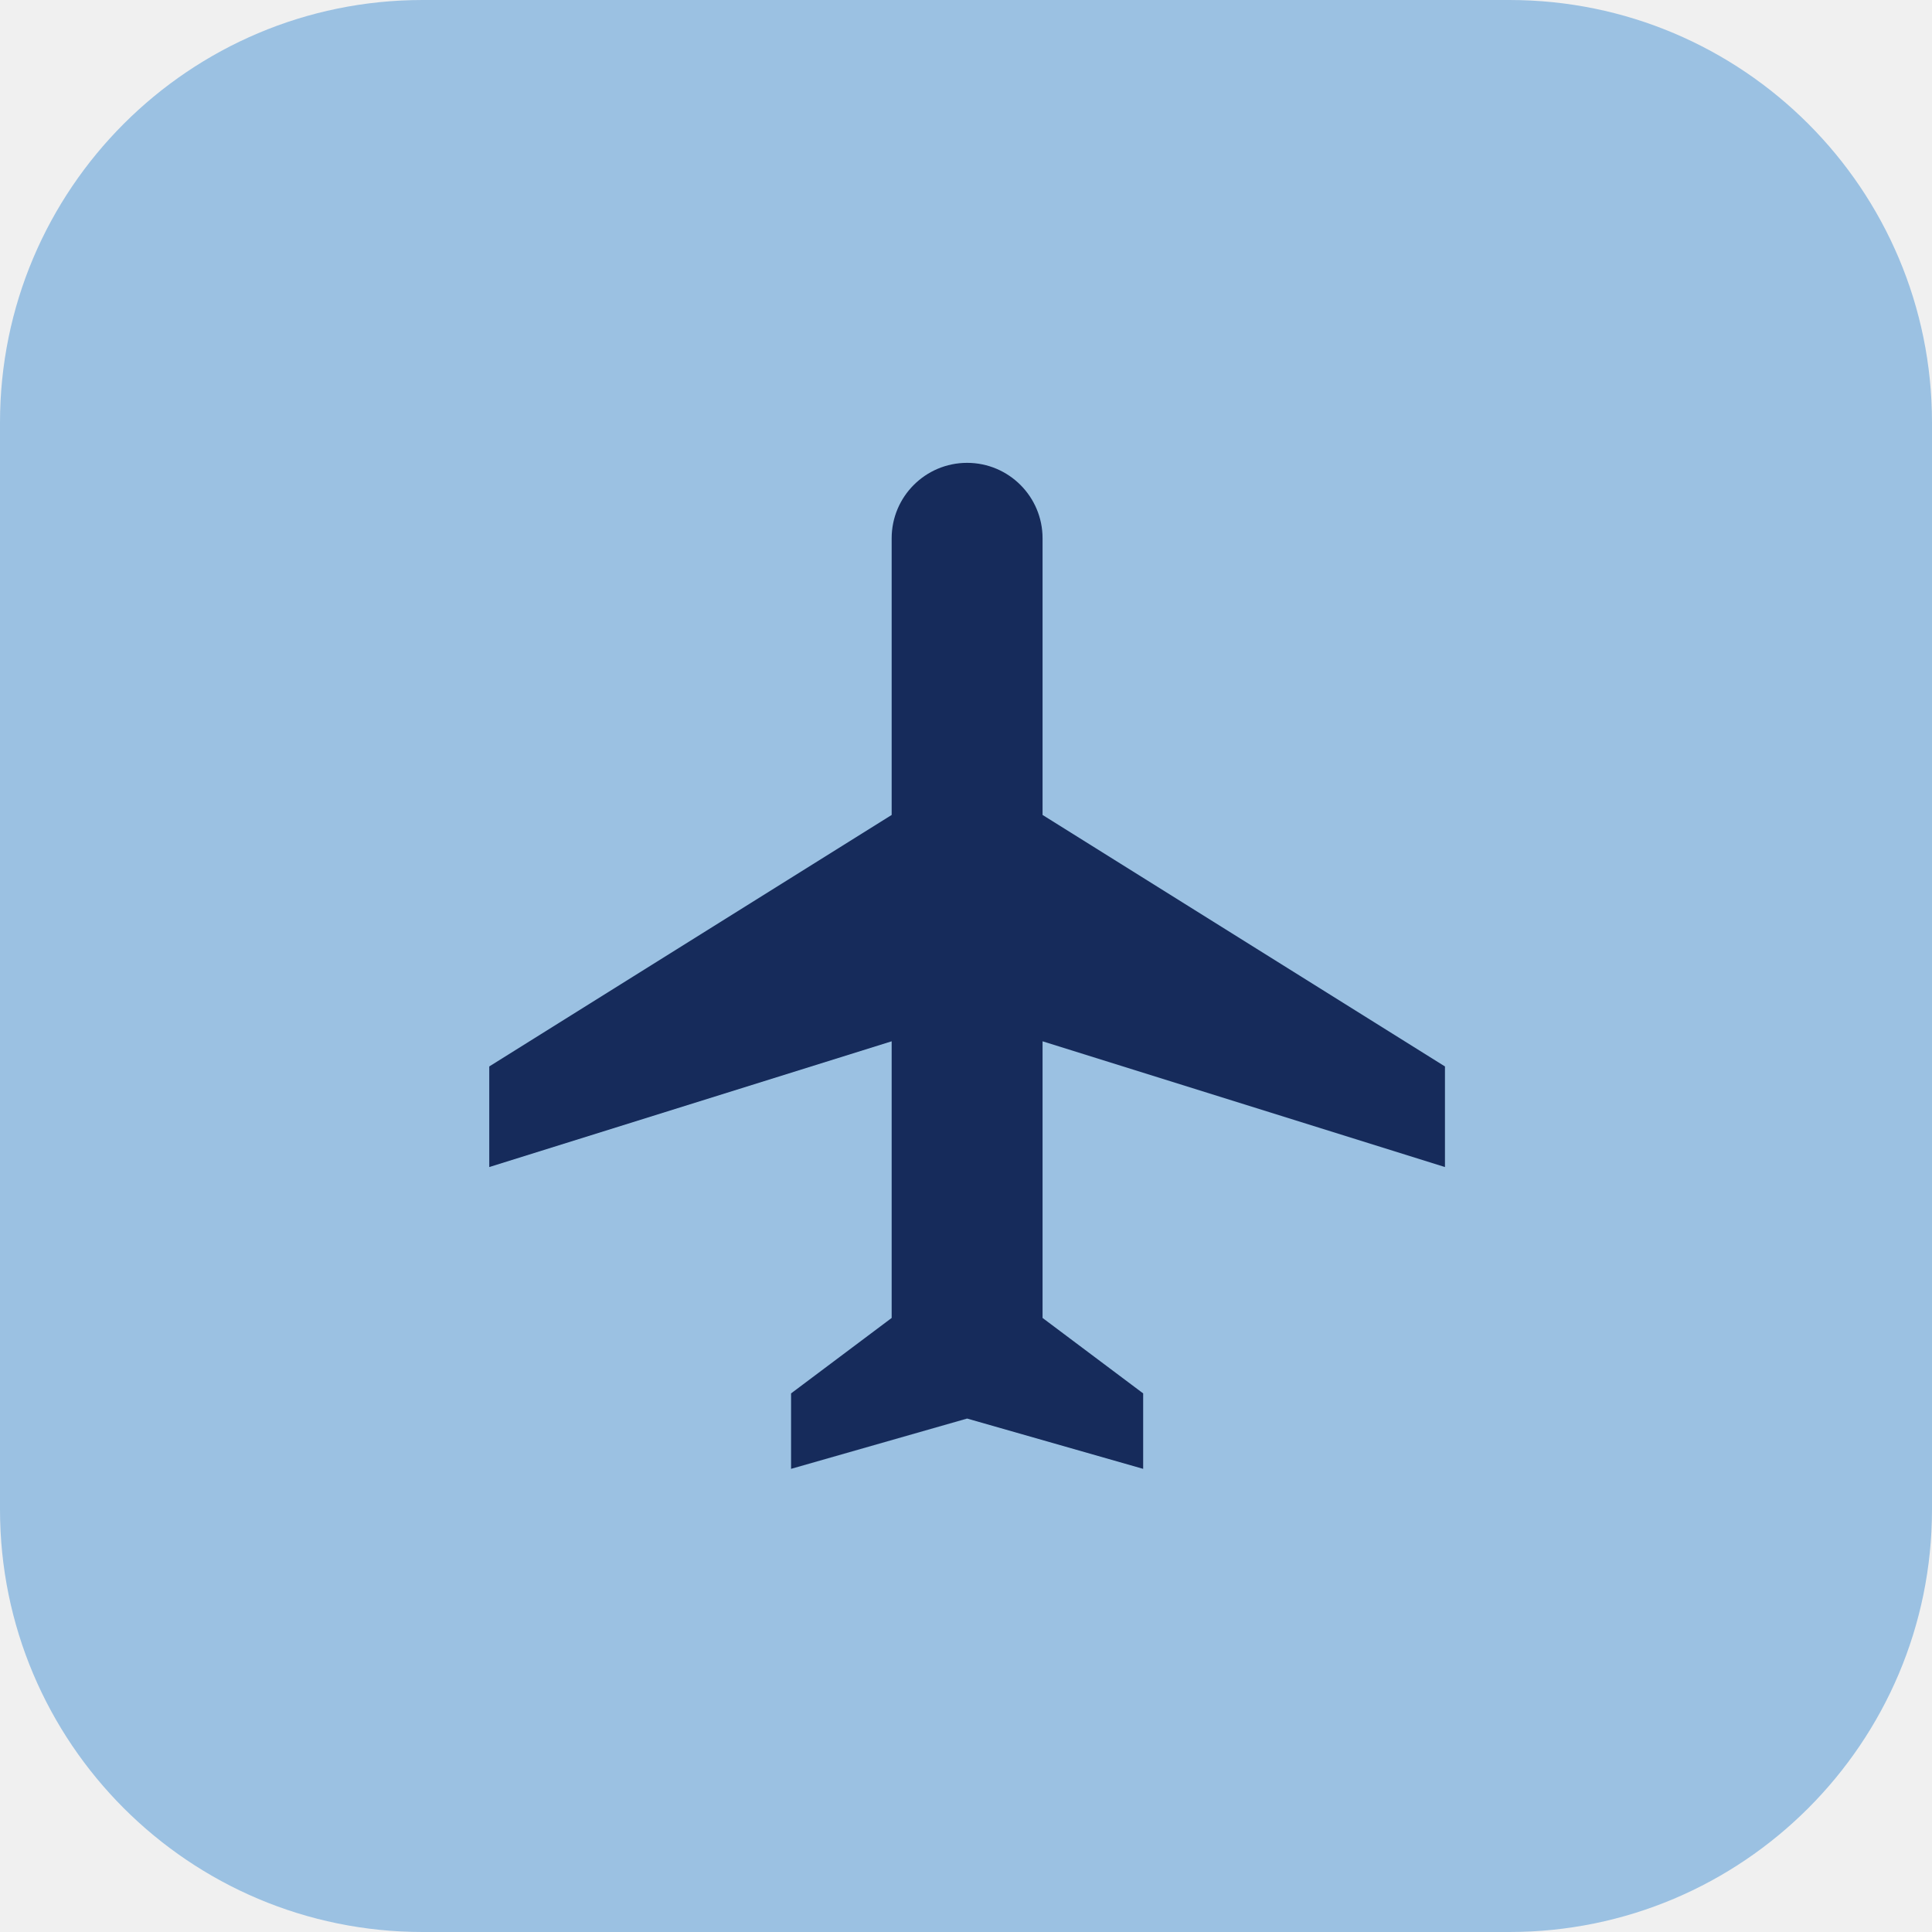
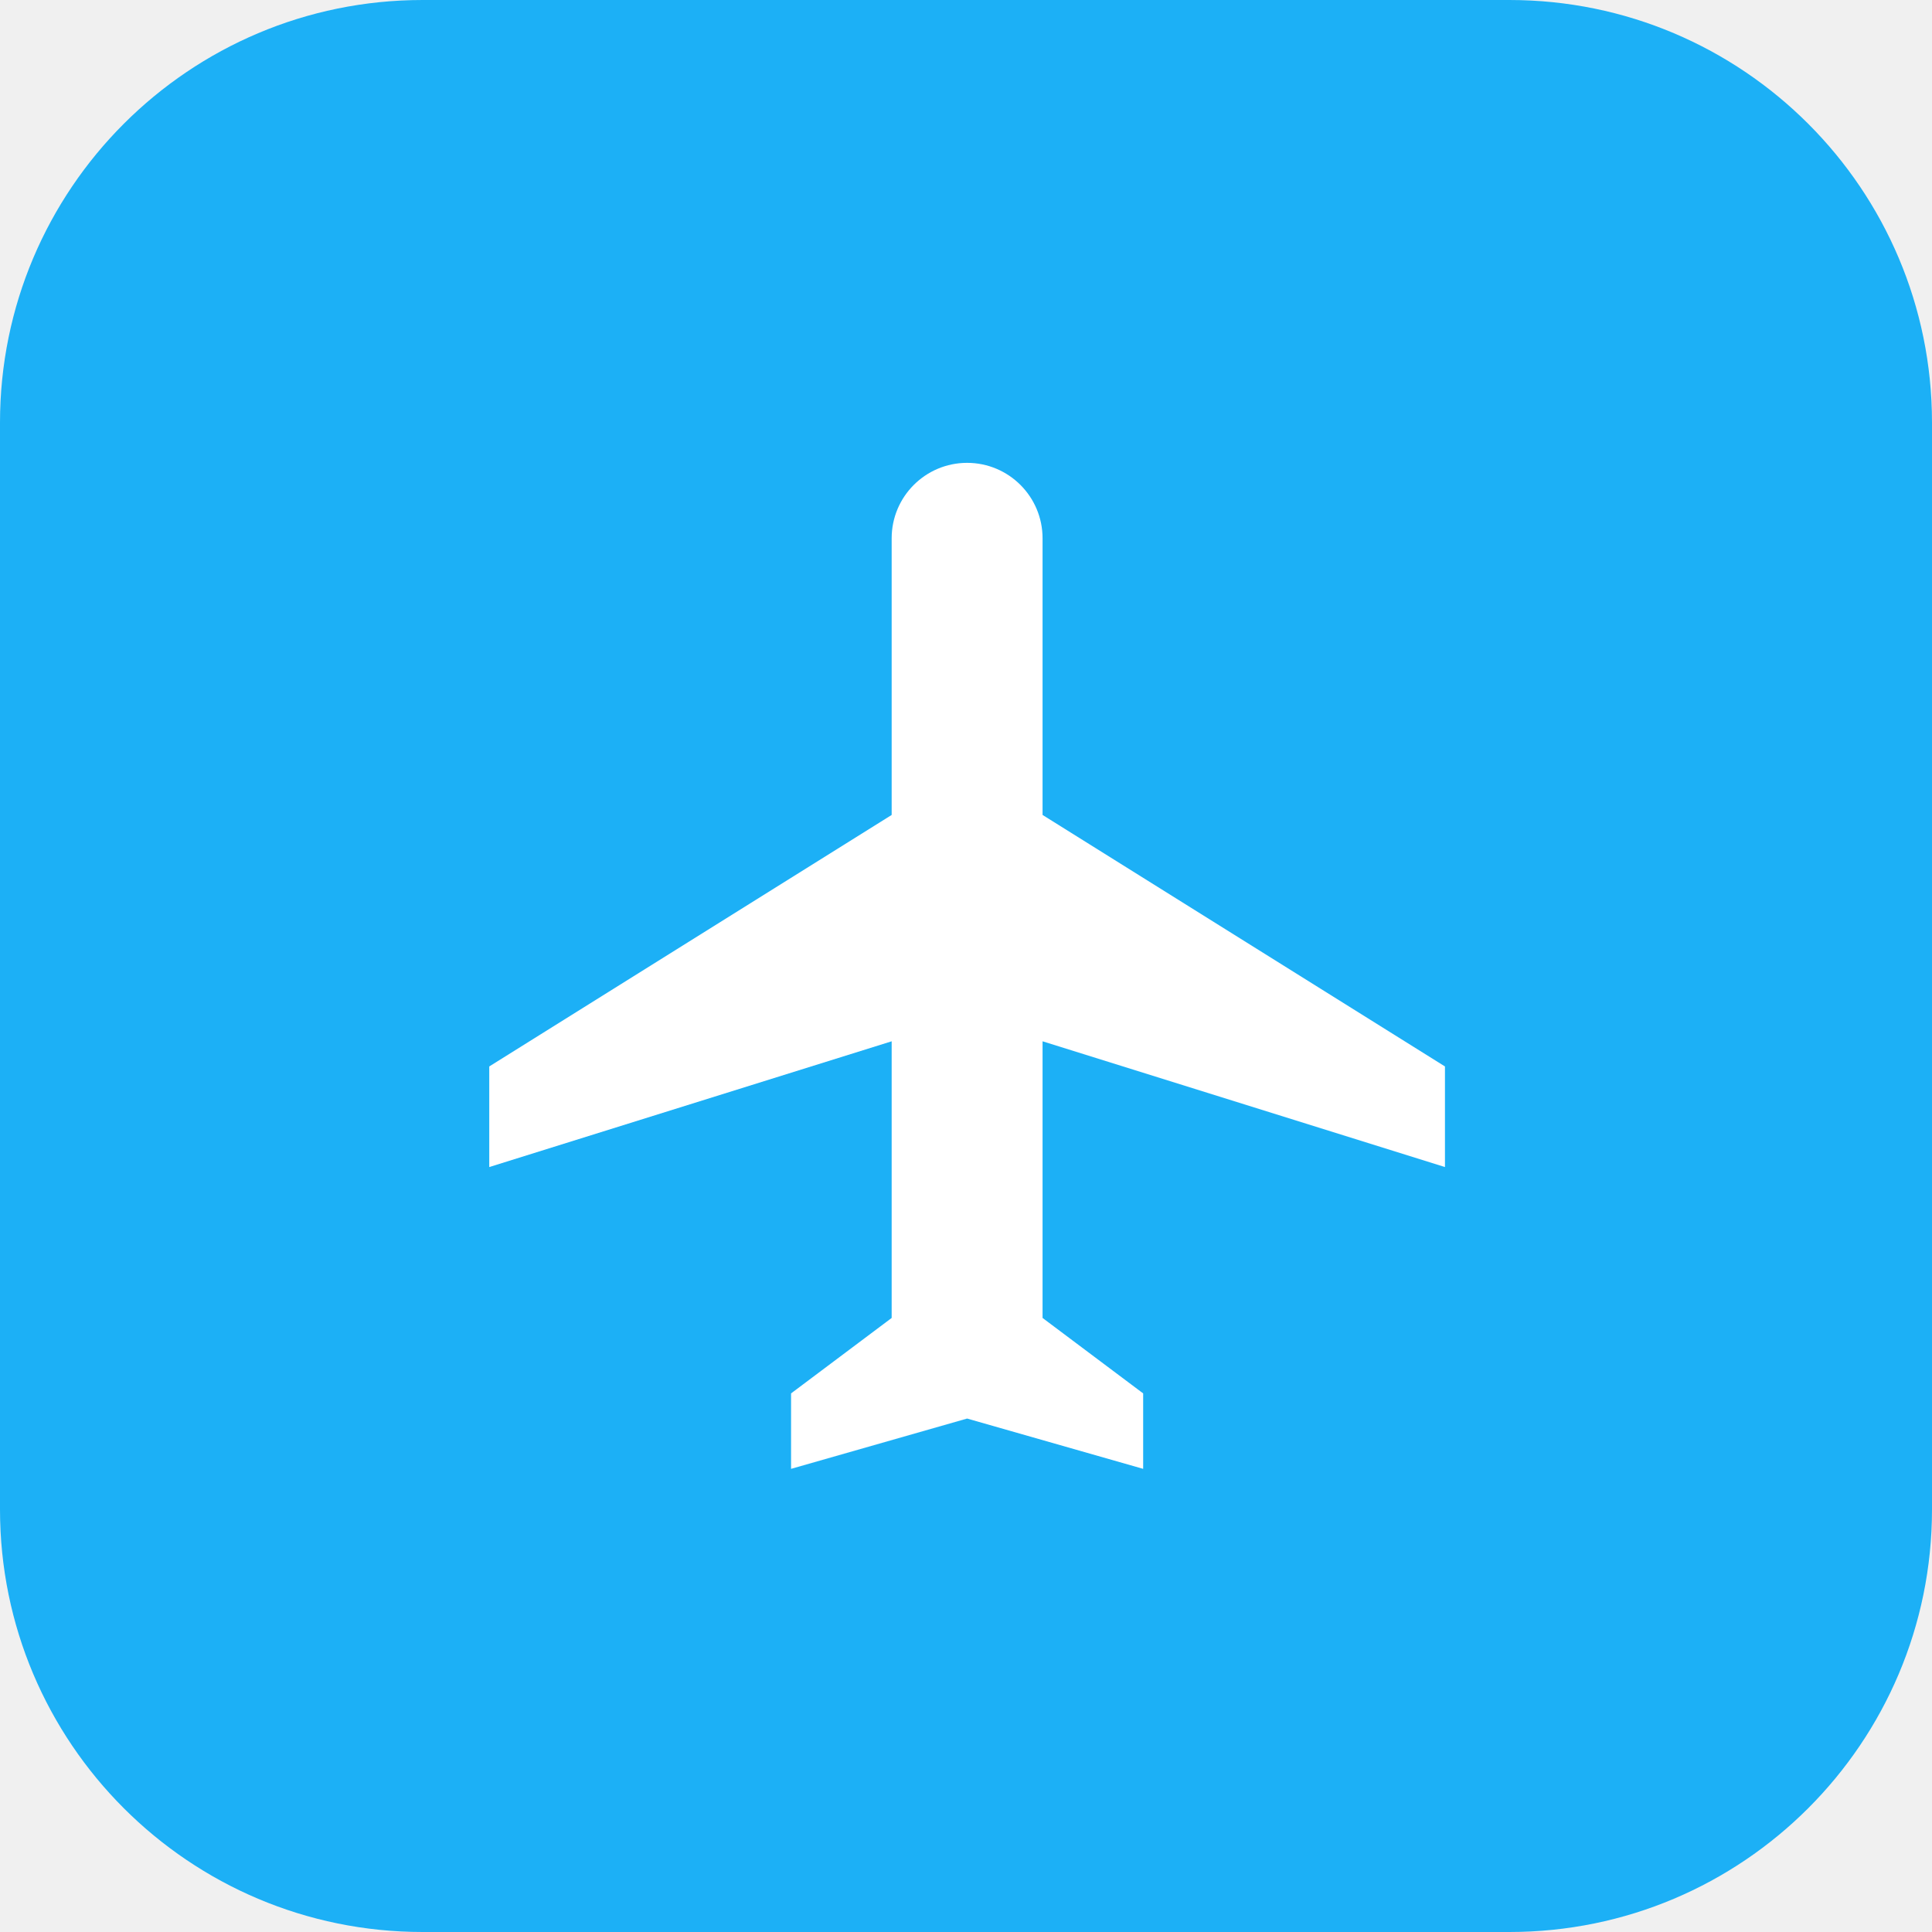
<svg xmlns="http://www.w3.org/2000/svg" viewBox="0 0 512 512">
-   <rect width="512" height="512" rx="112" fill="#9BC1E2" />
+   <rect width="512" height="512" rx="112" fill="#1CB0F6" />
  <g transform="translate(103 96) scale(13.33)">
-     <path fill="#162B5B" d="M21 16v-2l-8-5V3.5a1.5 1.5 0 0 0-3 0V9l-8 5v2l8-2.5V19l-2 1.5V22l3.5-1 3.5 1v-1.5L13 19v-5.5z" />
+     <path fill="#FFFFFF" d="M21 16v-2l-8-5V3.5a1.5 1.5 0 0 0-3 0V9l-8 5v2l8-2.5V19l-2 1.5V22l3.5-1 3.5 1v-1.5L13 19v-5.5z" />
  </g>
</svg>
